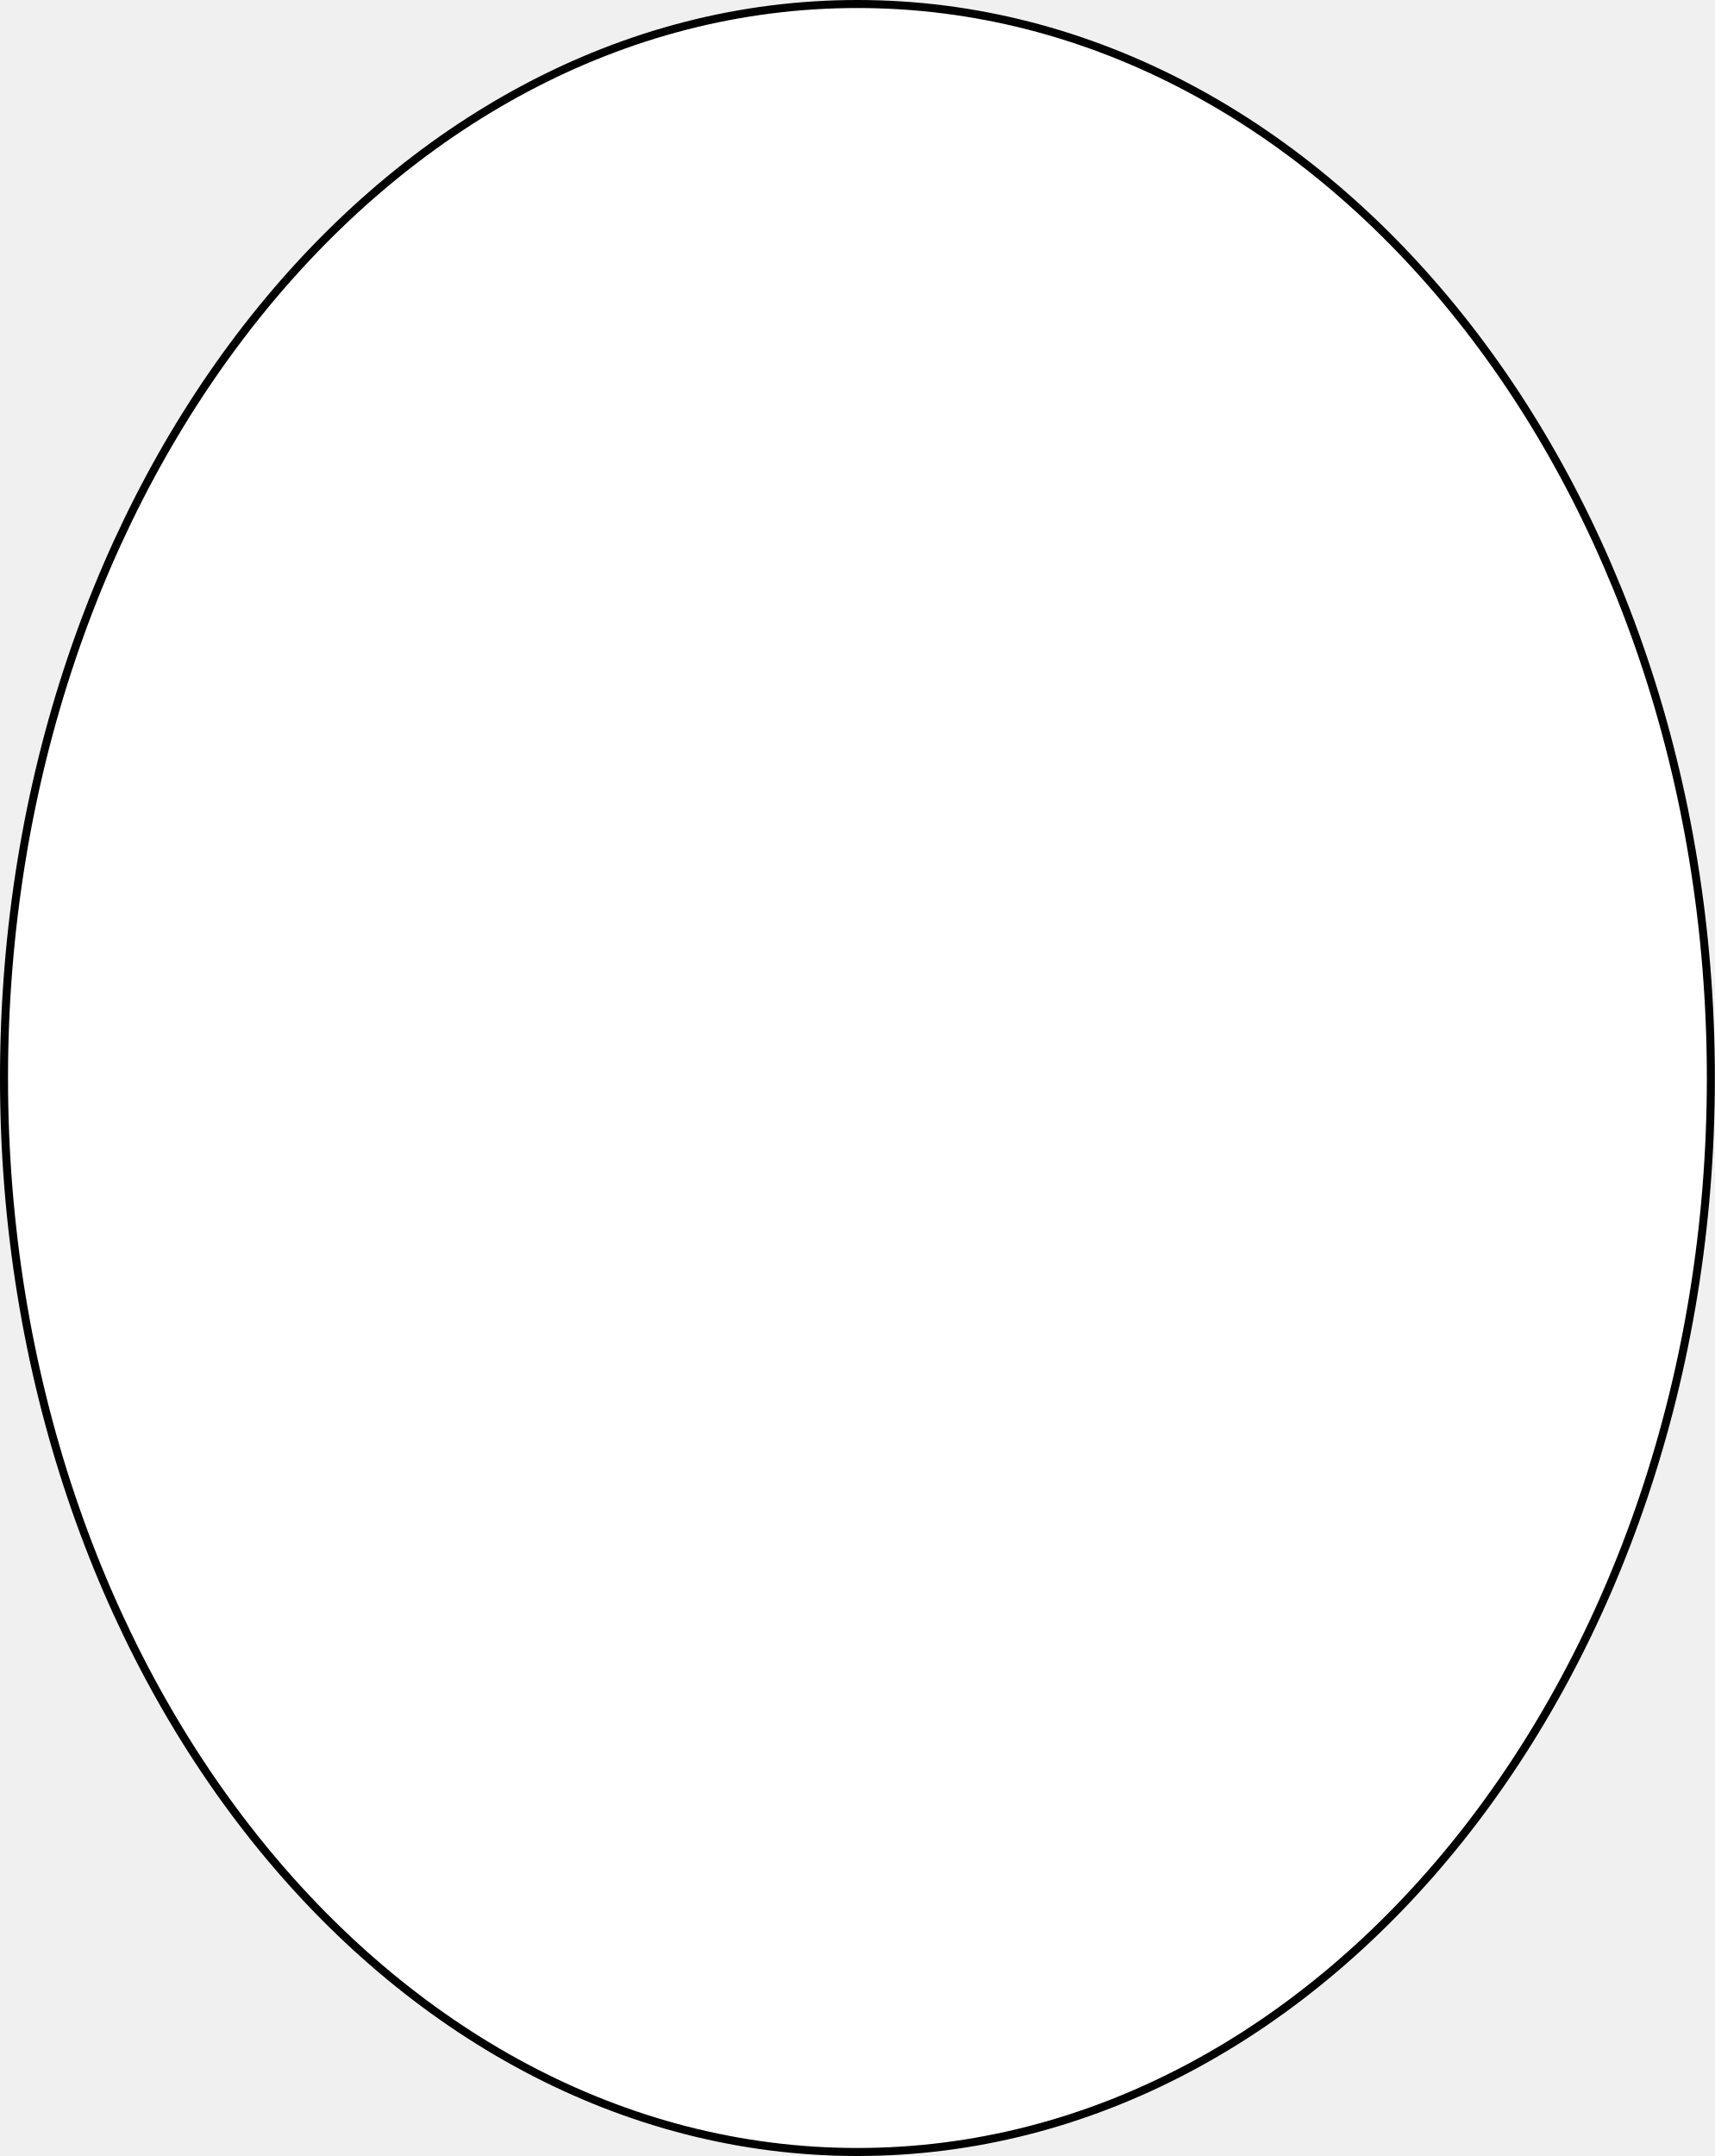
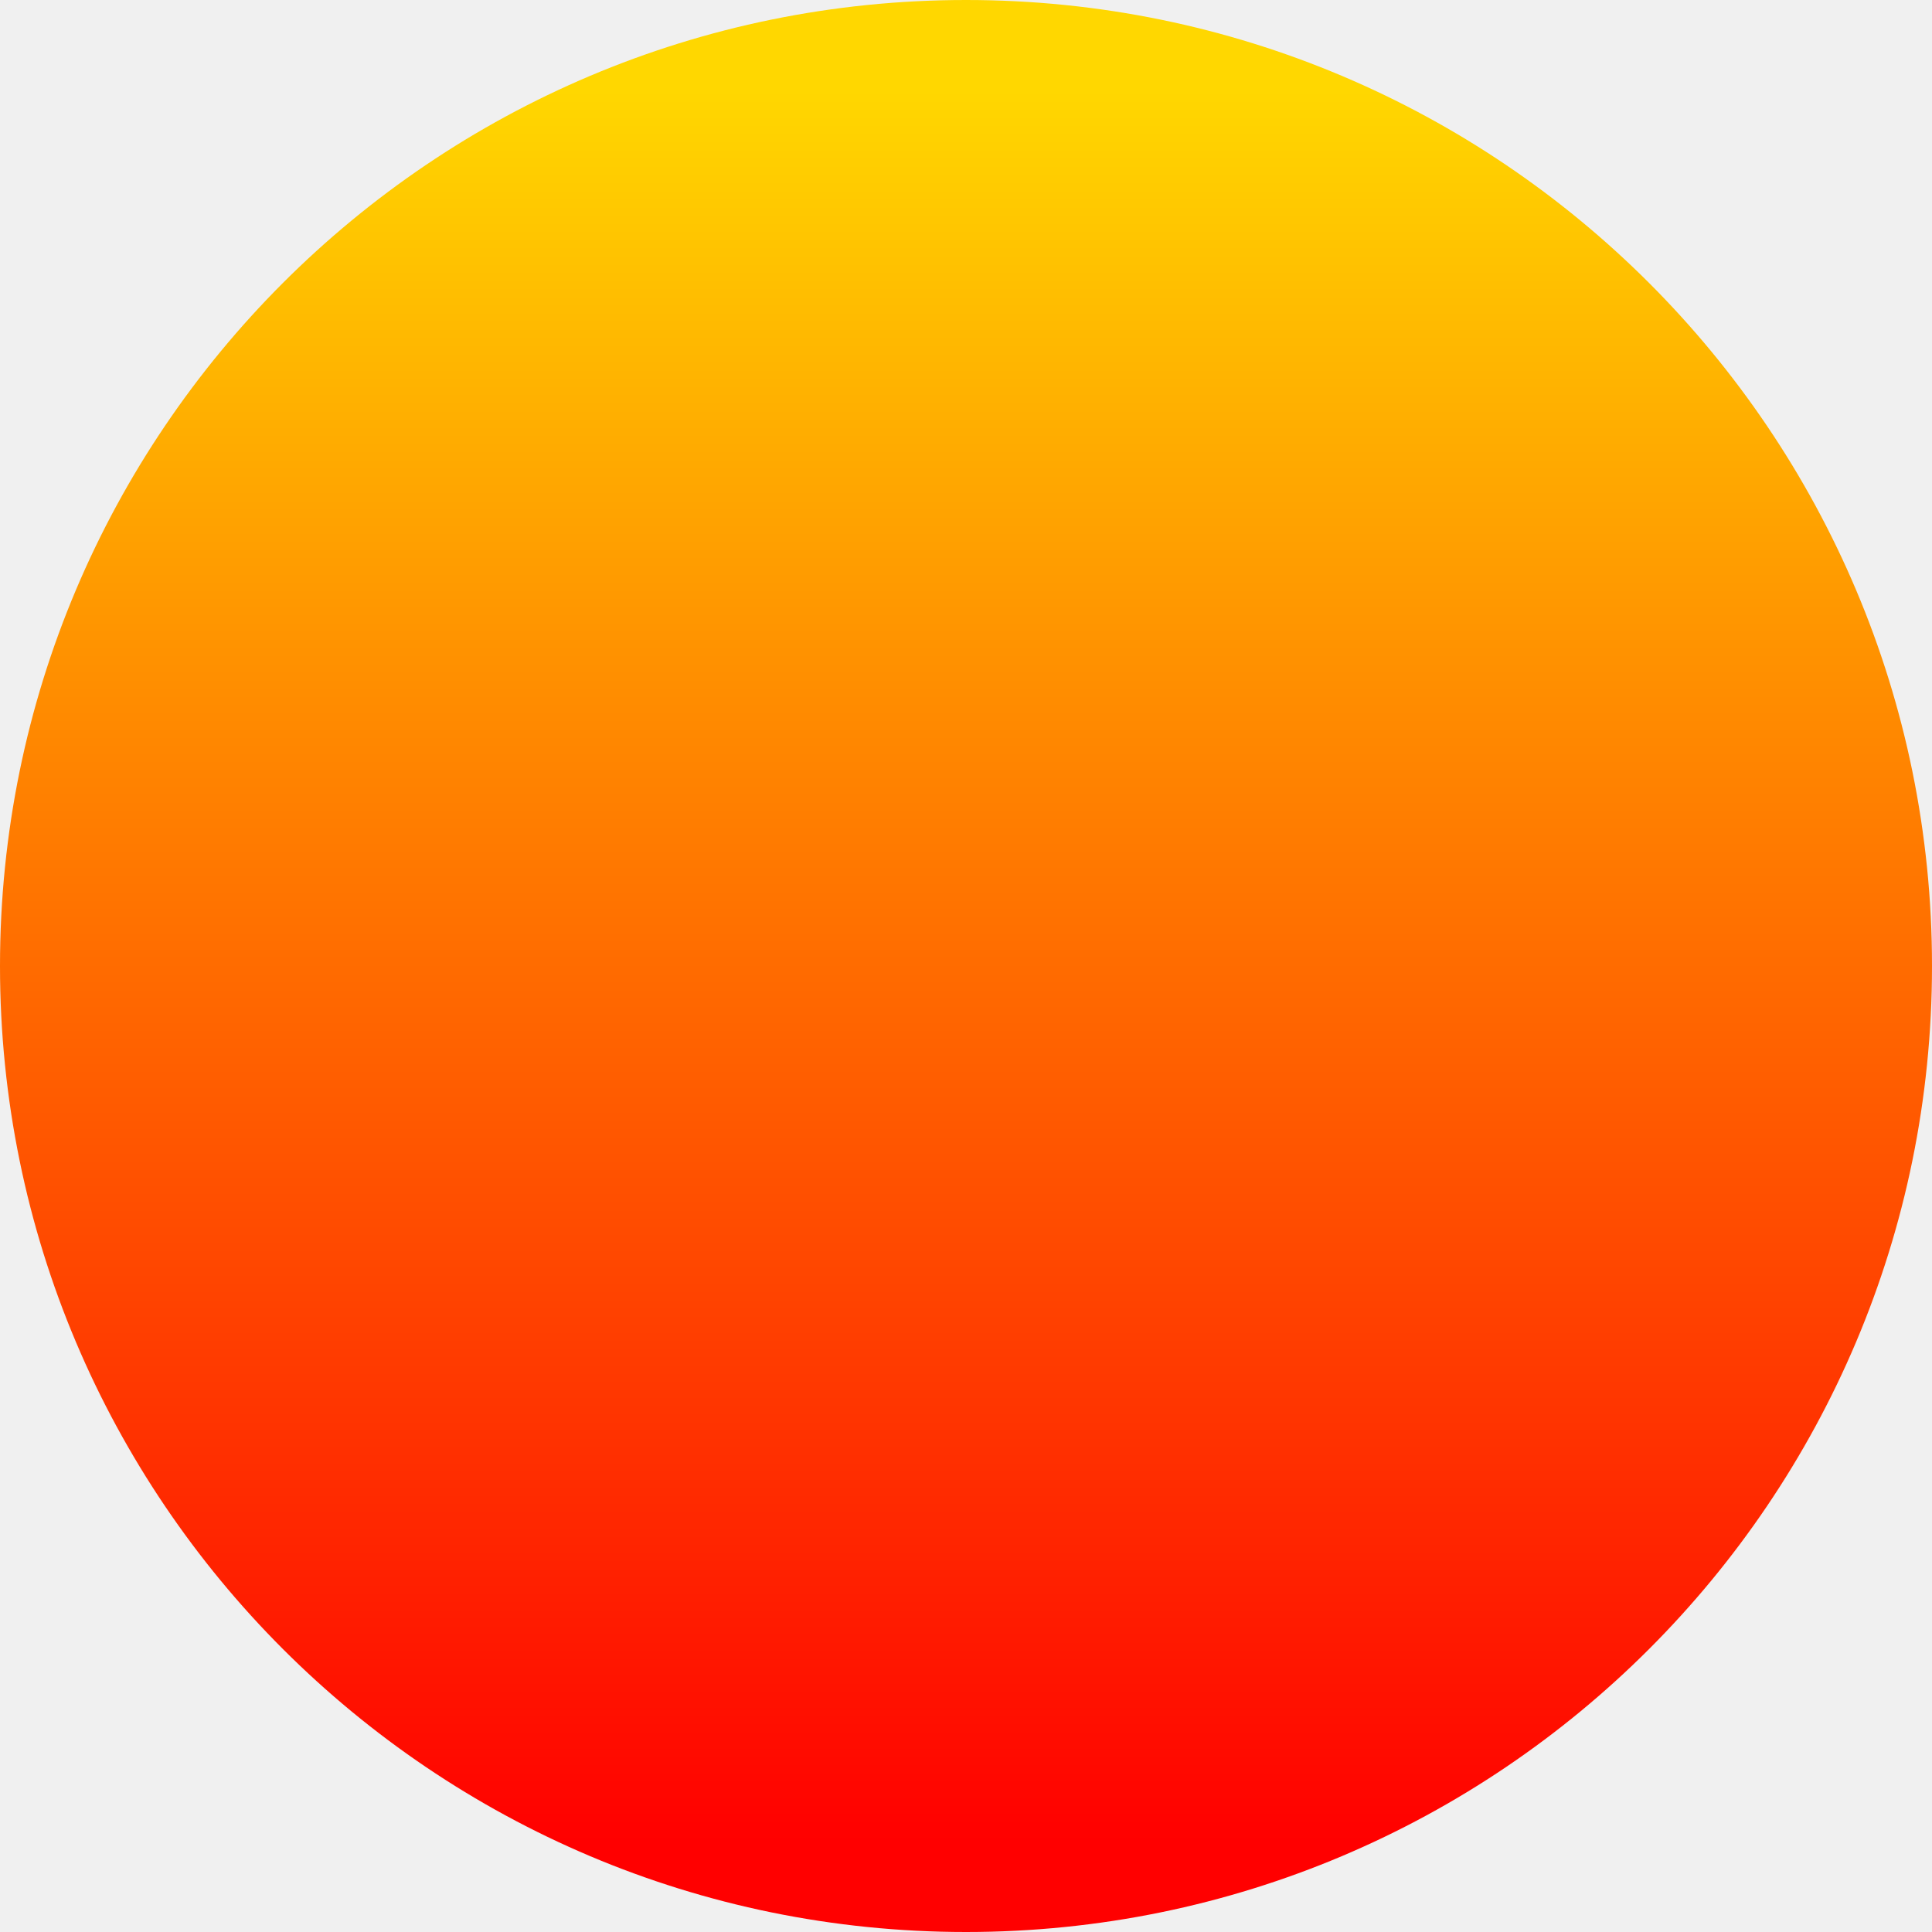
- <svg xmlns="http://www.w3.org/2000/svg" width="214" height="269" viewBox="0 0 214 269" fill="none">
-   <path d="M213.5 134.5C213.5 208.619 165.718 268.5 107 268.5C48.282 268.5 0.5 208.619 0.5 134.5C0.5 60.381 48.282 0.5 107 0.5C165.718 0.5 213.5 60.381 213.5 134.5Z" fill="white" stroke="black" />
+ <svg width="300" height="300">
+   <defs>
+     <linearGradient id="myGradient" gradientTransform="rotate(90)">
+       <stop offset="5%" stop-color="gold" />
+       <stop offset="95%" stop-color="red" />
+     </linearGradient>
+   </defs>
+   <circle cx="150" cy="150" r="150" stroke="none" fill="url('#myGradient')" />
</svg>
